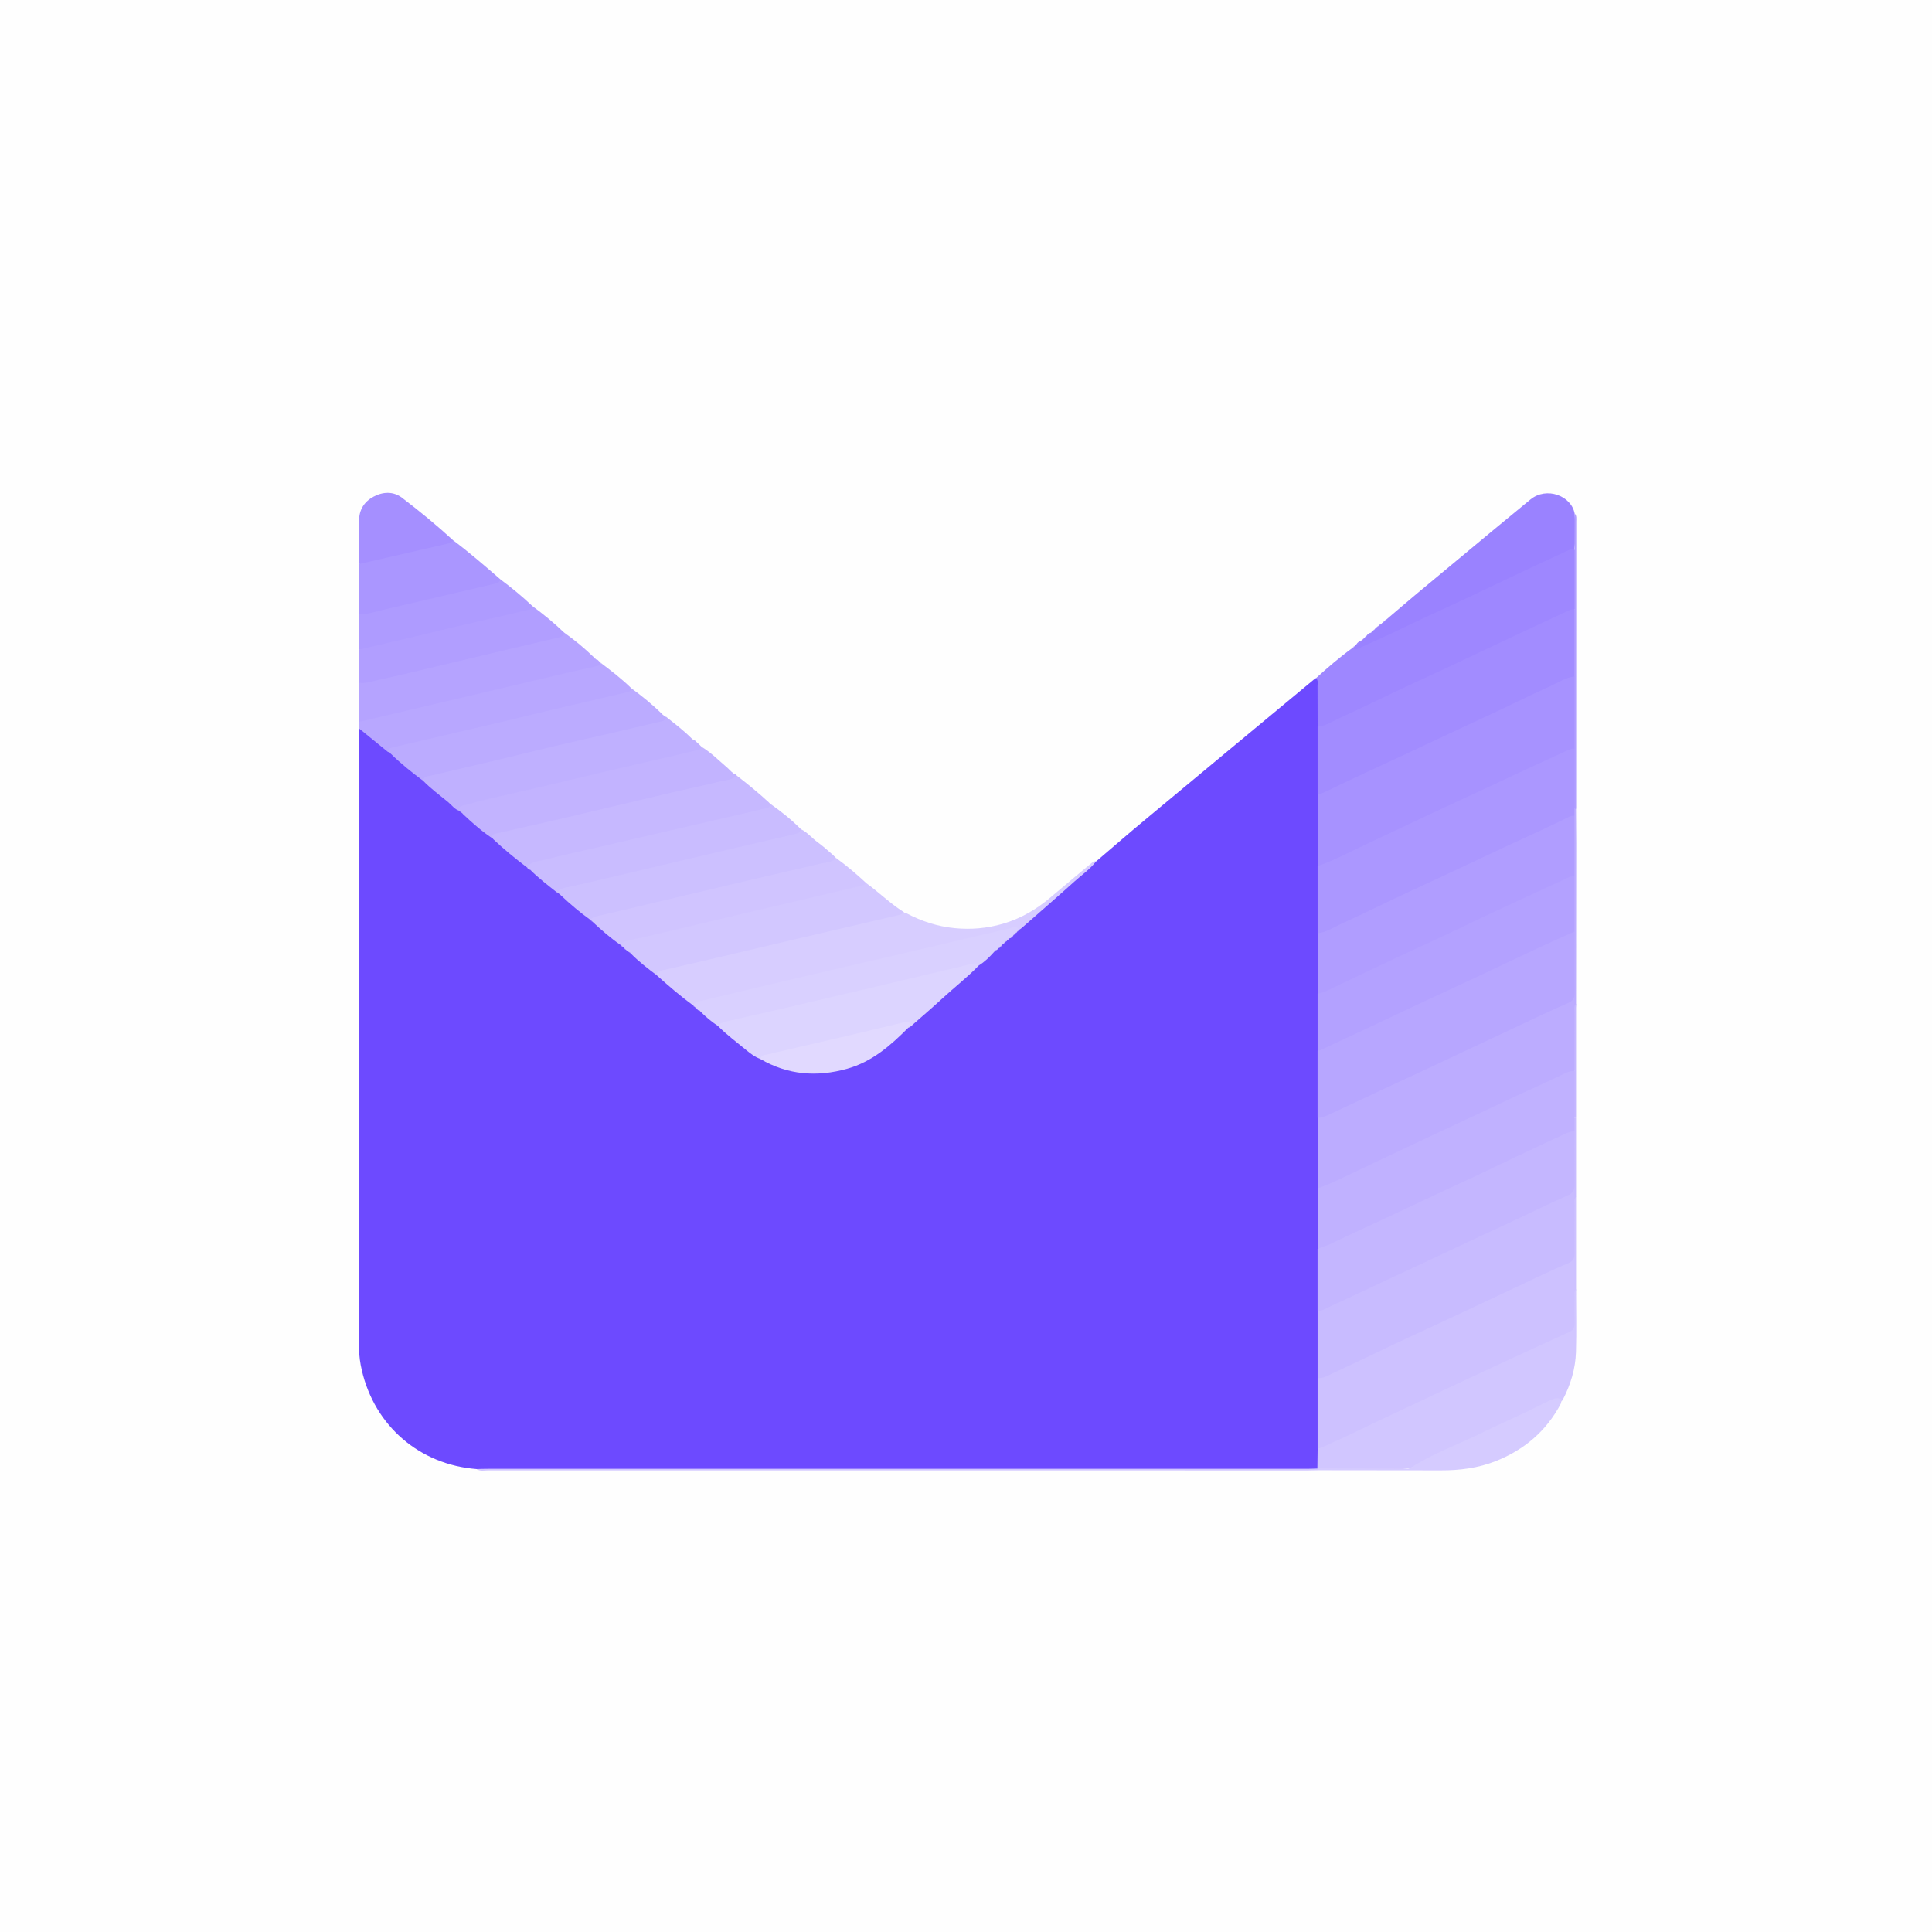
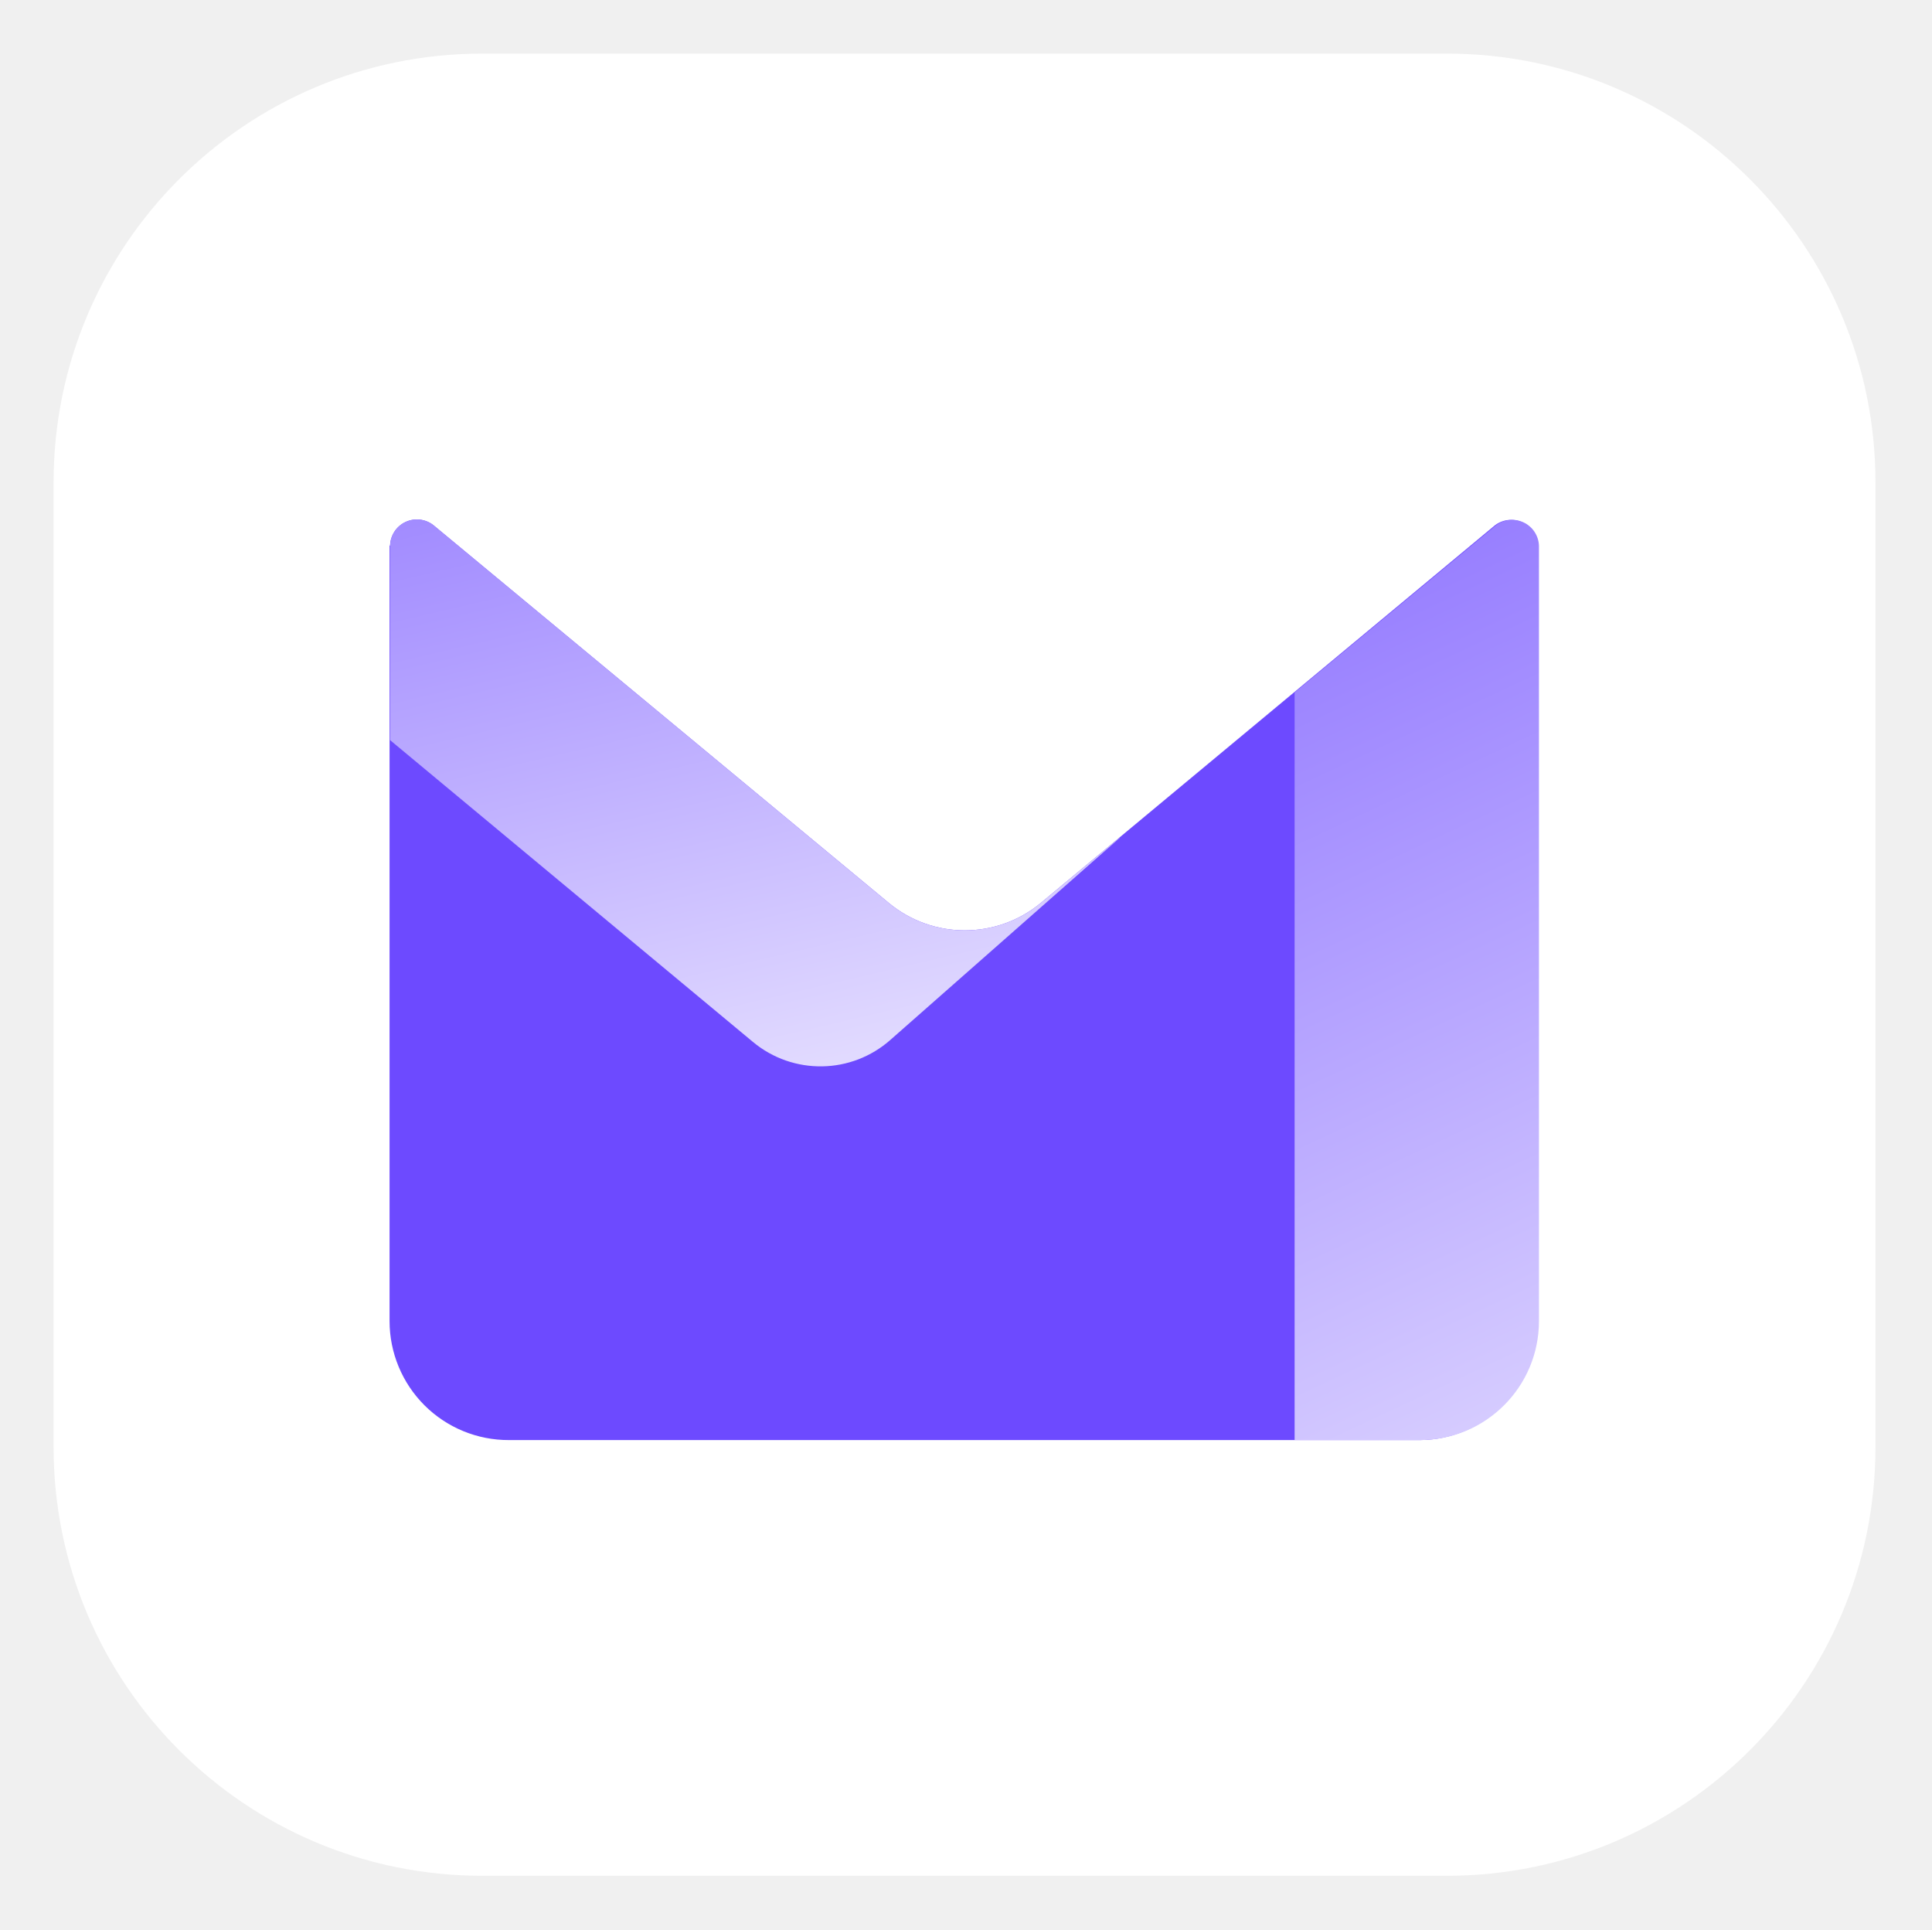
- <svg xmlns="http://www.w3.org/2000/svg" id="a" viewBox="0 0 552.24 552.24">
-   <path d="M0,0H552.24V552.24H0V0Z" style="fill:#fefefe;" />
-   <path d="M313.37,246.18c4.62-3.94,9.2-7.93,13.87-11.81,16.09-13.4,32.21-26.76,48.33-40.14,.18-.15,.39-.26,.59-.4,1.54,.4,1.18,1.73,1.2,2.73,.07,3.73,.11,7.46-.01,11.19,.1,6.39,.1,12.78,0,19.17,.11,6.87,.08,13.74,.01,20.62,.06,6.4,.1,12.79-.01,19.19,.09,5.76,.11,11.52,0,17.28,.11,5.44,.1,10.89,0,16.33,.11,6.39,.11,12.79,0,19.18,.09,6.71,.11,13.42,0,20.14,.11,5.76,.11,11.52,0,17.29,.11,5.92,.1,11.84,0,17.76,.09,6.39,.1,12.78,0,19.17,.08,6.64,.12,13.28-.02,19.92-.07,1.96,.36,3.96-.43,5.87-.21,.26-.48,.39-.81,.39-79.23,.01-158.46,0-237.69,0-.71,0-1.44,.11-2.14-.14-16.29-1.24-29.17-12.31-32.84-28.25-.47-2.02-.78-4.08-.78-6.17,0-1.36-.03-2.72-.03-4.08,0-56.67,0-113.35,0-170.02,0-1.04,.07-2.07,.11-3.11,1.69-.03,2.58,1.34,3.66,2.25,1.5,1.27,3.02,2.51,4.53,3.76,.19,.11,.37,.24,.55,.38,.27,.2,.52,.42,.76,.65,2.93,2.57,5.95,5.02,8.96,7.49,3.27,2.83,6.65,5.54,9.95,8.32,.19,.12,.36,.25,.53,.38,.18,.13,.34,.27,.5,.42,.08,.07,.16,.15,.24,.22,.17,.14,.32,.29,.48,.45,2.54,2.07,4.99,4.25,7.59,6.25,.18,.13,.35,.27,.51,.42,.17,.14,.32,.3,.48,.46,2.95,2.59,6.09,4.96,9,7.59,.16,.14,.32,.28,.48,.42,.34,.26,.7,.48,1.05,.73,2.46,2.03,4.93,4.07,7.37,6.12,.19,.12,.37,.24,.54,.38,.27,.2,.52,.42,.76,.65,2.65,2.31,5.35,4.56,8.11,6.74,.18,.13,.35,.27,.51,.42,.17,.14,.33,.3,.48,.46,2.43,2.07,4.89,4.1,7.35,6.13,.16,.12,.32,.25,.46,.39,.14,.13,.27,.27,.4,.41,.06,.06,.12,.14,.19,.2,.13,.12,.25,.26,.37,.39,.06,.06,.12,.13,.18,.19,.13,.11,.25,.23,.38,.35,.07,.05,.14,.1,.21,.15,.16,.08,.31,.18,.47,.26,.17,.09,.33,.19,.48,.3,.24,.18,.47,.37,.69,.58,2.27,1.99,4.67,3.82,6.92,5.83,3.36,2.68,6.59,5.51,9.94,8.2,.16,.13,.3,.28,.44,.42,.14,.14,.27,.28,.4,.43,.07,.07,.13,.14,.2,.21,.14,.13,.28,.26,.42,.39,.08,.05,.15,.11,.23,.17,.34,.21,.69,.39,1.02,.63,1.7,1.34,3.29,2.81,5.04,4.08,4.01,3.27,7.64,7.02,12.29,9.46,12.33,6.41,26.24,4.64,36.46-4.59,1.6-1.44,3.28-2.8,4.84-4.28,3.5-2.64,6.58-5.76,9.89-8.62,3.49-3.01,6.99-6.04,10.33-9.22,1.53-1.01,2.81-2.31,4.1-3.59,.21-.21,.44-.39,.67-.57,.14-.11,.3-.2,.46-.28,.14-.08,.3-.16,.44-.25,.07-.05,.14-.09,.2-.14,.12-.1,.25-.21,.37-.31,0,0,.18-.16,.17-.16,.11-.11,.22-.22,.34-.33,0,0,.17-.16,.17-.16,.1-.12,.22-.22,.33-.33,0,0,.17-.16,.17-.17,.11-.12,.22-.23,.33-.34,0,0,.17-.17,.17-.17,.11-.12,.23-.23,.34-.35,.06-.06,.12-.12,.18-.18,.12-.12,.25-.23,.38-.33,.13-.11,.27-.2,.42-.29,.21-.14,.42-.28,.62-.44,.13-.12,.26-.23,.39-.34,.12-.13,.26-.24,.38-.36,.06-.07,.13-.13,.19-.19,.12-.14,.25-.27,.38-.41,.06-.07,.13-.14,.2-.22,.13-.16,.27-.3,.4-.45,.07-.08,.15-.15,.22-.23,6.97-6.23,14.18-12.18,21.14-18.41,.24-.21,.52-.36,.8-.5Z" style="fill:#6d4aff;" />
-   <path d="M376.63,339.69c0-6.72,0-13.43,0-20.15,2.37-1.48,4.98-2.51,7.49-3.69,20.16-9.43,40.27-18.97,60.52-28.21,3.93-1.79,5.16-3.8,4.84-7.84-.37-4.68,0-9.41-.16-14.12-.03-5.08-.09-10.15,.02-15.22-.08-5.6-.09-11.21,0-16.81,.05-.74,.02-1.49,.41-2.16,.18-.29,.42-.37,.74-.24,.02,3.26,.06,6.53,.06,9.79,0,15.29-.03,30.59-.05,45.88-.49,4.65-.1,9.32-.21,13.98-.04,1.5-.01,3.01,0,4.51,.05,.93-.67,1.15-1.33,1.45-14.83,6.72-29.5,13.76-44.26,20.64-8.46,3.94-16.88,7.99-25.4,11.79-.83,.37-1.66,1.1-2.67,.4Z" style="fill:#bcacff;" />
-   <path d="M376.62,414.06c0-6.72,0-13.43,0-20.15,7.8-4.01,15.83-7.55,23.76-11.29,8.58-4.05,17.18-8.07,25.8-12.05,7.03-3.24,13.97-6.66,21.05-9.78,1.52-.67,2.22-1.57,2.2-3.25-.06-4.31-.06-8.62,0-12.93,.01-.92-.4-2.16,1.07-2.51,0,8.8,0,17.59,0,26.39-.51,3.25-.2,6.52-.19,9.77,0,1.7-.63,2.57-2.14,3.27-11.73,5.49-23.45,10.98-35.18,16.46-11.22,5.24-22.4,10.59-33.69,15.69-.83,.37-1.67,1.08-2.68,.38Z" style="fill:#cdc1ff;" />
-   <path d="M450.51,342.1c-.71,.64-.45,1.49-.45,2.25-.02,4.63-.04,9.26,0,13.89,.02,1.43-.33,2.21-1.84,2.84-4.84,2.04-9.57,4.36-14.33,6.59-8.15,3.82-16.28,7.7-24.45,11.48-4.63,2.14-9.27,4.24-13.86,6.47-5.52,2.68-11.1,5.23-16.64,7.87-.76,.36-1.52,.45-2.32,.42,0-6.4,0-12.79,0-19.19,4.09-2.7,8.71-4.35,13.1-6.43,8.52-4.04,17.08-7.98,25.61-11.98,10.49-4.91,20.97-9.85,31.49-14.7,1.96-.9,2.7-2.08,2.63-4.23-.15-4.71-.03-9.43-.06-14.15,.02-1.19-.18-2.4,.41-3.53,.19-.25,.42-.31,.7-.16,0,7.52,0,15.04,0,22.56Z" style="fill:#c8bbff;" />
-   <path d="M376.63,207.75c0-3.89,0-7.78-.03-11.67,0-.76,.26-1.61-.44-2.24,3.36-3.05,6.8-6.01,10.49-8.68,2.24-.39,4.15-1.6,6.14-2.54,13.83-6.56,27.75-12.93,41.58-19.49,4.32-2.05,8.64-4.1,13.02-6.02,.95-.41,2.18-1.47,2.9,.4,0,5.33,0,10.66,0,15.98,.05,.93-.68,1.17-1.33,1.47-9.89,4.68-19.81,9.28-29.72,13.93-8.24,3.86-16.51,7.69-24.73,11.58-5.05,2.39-10.12,4.76-15.2,7.09-.85,.39-1.72,.97-2.67,.19Z" style="fill:#9e87ff;" />
-   <path d="M376.62,414.06c1.66-.33,3.11-1.23,4.63-1.89,3.66-1.58,7.22-3.41,10.82-5.11,8.37-3.95,16.74-7.89,25.12-11.83,4.55-2.14,9.1-4.26,13.67-6.36,5.86-2.71,11.73-5.42,17.61-8.09,1.07-.48,1.62-1.12,1.59-2.36-.07-2.56-.04-5.12,0-7.67,0-.77-.26-1.62,.45-2.26,0,5.99,.14,11.98-.04,17.97-.15,4.83-1.55,9.4-3.79,13.69-4.64,.6-8.43,3.32-12.55,5.17-9.16,4.12-18.33,8.27-27.26,12.87-3.11,1.6-6.1,1.91-9.37,1.89-6.22-.05-12.45,0-18.67-.03-.75,0-1.59,.33-2.27-.31l.07-5.66Z" style="fill:#d1c6ff;" />
-   <path d="M198.14,287.4c-3.68-2.7-7.13-5.68-10.52-8.72-.42-1.87,1.17-1.8,2.16-2.09,4.15-1.18,8.38-2.06,12.58-3.04,17.51-4.07,35.01-8.13,52.49-12.33,1.09-.26,2.21-.32,3.27-.69l.49,.43c.13,.18,.28,.2,.46,.07,4.33,2.31,8.93,3.79,13.81,4.27,4.67,.46,9.26,.06,13.8-1.26,5.16-1.5,9.62-4.14,13.67-7.59,3.87-3.3,7.81-6.53,11.71-9.8,.38-.32,.77-.56,1.29-.49-1.76,2.3-4.15,3.93-6.27,5.84-4.97,4.48-10.03,8.86-15.05,13.27-.24,.21-.52,.36-.78,.54-3.25-.02-6.28,1.12-9.37,1.85-22,5.2-44.04,10.28-66.04,15.5-5.91,1.4-11.84,2.68-17.71,4.23Z" style="fill:#d7cdff;" />
-   <path d="M258.12,260.55c-.07,.53-.34,.8-.9,.93-7.8,1.8-15.6,3.63-23.4,5.46-9.8,2.3-19.6,4.63-29.4,6.93-4.94,1.16-9.89,2.29-14.83,3.43-.85,.2-1.78,.25-1.97,1.38-2.53-1.89-5.02-3.83-7.25-6.07-.13-.26-.32-.45-.61-.52-.14,0-.26-.06-.36-.17-.16-.09-.29-.21-.39-.37l-.06-.05c-.17-.12-.33-.26-.48-.42h-.01c-.16-.17-.32-.34-.51-.47h.01c-.14-.18-.3-.35-.51-.47v.02c.07-1.79,1.6-1.81,2.74-2.09,6.5-1.63,13.03-3.13,19.56-4.65,15.08-3.51,30.16-7,45.2-10.62,.85-.2,1.68-.53,2.58-.42,3.62,2.59,6.79,5.77,10.56,8.17Z" style="fill:#d2c7ff;" />
-   <path d="M150.68,247.98c-3.34-2.54-6.59-5.17-9.63-8.05-.16-.18-.3-.37-.51-.49v.02c-.42-1.92,1.22-1.79,2.21-2.03,7.99-1.94,15.99-3.83,23.99-5.69,13.6-3.16,27.19-6.39,40.8-9.52,1.01-.23,2.01-.54,3.06-.52,3.15,2.43,6.22,4.94,9.14,7.63,.16,.16,.3,.35,.49,.48h0c.46,1.76-1.05,1.73-1.98,1.95-7.7,1.83-15.39,3.66-23.1,5.45-13.62,3.17-27.23,6.39-40.85,9.54-1.26,.29-2.34,1.03-3.62,1.22Z" style="fill:#c6b8ff;" />
-   <path d="M111.19,214.99c-.13,0-.24-.03-.35-.11-.4-1.86,1.18-1.81,2.18-2.09,5.01-1.39,10.09-2.49,15.15-3.66,16.2-3.74,32.37-7.59,48.57-11.35,1.25-.29,2.43-.8,3.67-1.09,3.03,2.21,5.93,4.59,8.64,7.19,.15,.18,.29,.37,.5,.49h-.01c.14,.2,.33,.36,.56,.47,.13,0,.26,.04,.37,.1,.4,1.86-1.18,1.81-2.18,2.09-4.31,1.2-8.69,2.14-13.05,3.14-16.82,3.89-33.63,7.85-50.44,11.81-1.33,.31-2.59,.83-3.9,1.16-3.19-2.36-6.28-4.85-9.13-7.63-.13-.25-.31-.44-.58-.52Z" style="fill:#bbabff;" />
-   <path d="M120.89,223.14c.28-1.36,1.51-1.24,2.44-1.47,6.26-1.5,12.53-2.94,18.78-4.43,8.42-2,16.81-4.13,25.26-6.01,7.05-1.57,14.08-3.25,21.11-4.91,.86-.2,1.78-.27,1.98-1.39,2.46,1.98,4.99,3.88,7.22,6.13,.15,.2,.32,.38,.54,.5,.15,0,.29,.04,.43,.1,.16,.11,.3,.25,.41,.41l.05,.04c.17,.13,.33,.28,.47,.43h.01c.16,.16,.32,.33,.49,.47h0c.15,.17,.31,.34,.5,.47h0c-.1,1.83-1.69,1.69-2.81,1.97-8.98,2.22-18.02,4.21-27.02,6.37-11.95,2.86-23.94,5.56-35.88,8.43-1.25,.3-2.45,.7-3.45,1.55-1.45-.4-2.27-1.66-3.35-2.55-2.43-1.99-4.97-3.86-7.17-6.12Z" style="fill:#bfb0ff;" />
-   <path d="M450.05,156.89c-.56-.01-1.09,.08-1.62,.33-4.54,2.12-9.1,4.21-13.63,6.35-6.48,3.05-12.92,6.2-19.42,9.19-4.99,2.29-9.97,4.58-14.91,6.99-3.93,1.91-7.94,3.66-11.92,5.49-.66,.3-1.3,.72-1.91-.09l.03,.02c.24-.09,.36-.3,.51-.48h-.01c.19-.12,.34-.29,.5-.45h.01c.44-.38,1.03-.56,1.39-1.03l-.02,.03c.22-.11,.39-.28,.51-.49l-.02,.02c.21-.12,.37-.29,.51-.48h0c.18-.13,.33-.29,.5-.45h.01c.44-.39,1.02-.56,1.39-1.04l-.02,.03c.22-.11,.39-.28,.51-.49l-.02,.02c.21-.11,.37-.29,.51-.47h0c.18-.13,.33-.3,.49-.45l.02-.02c.14-.16,.3-.3,.47-.41l.06-.04c.2-.32,.68-.21,.86-.57l-.02,.03c.22-.11,.39-.28,.51-.49l-.02,.02c.21-.12,.37-.29,.51-.47h0c.17-.14,.33-.29,.5-.44,2.97-2.52,5.92-5.07,8.91-7.56,7.28-6.07,14.57-12.13,21.87-18.18,3.43-2.85,6.88-5.68,10.33-8.51,4.66-3.84,11.73-1.06,12.66,3.95,.3,3.38,.37,6.76-.04,10.13Z" style="fill:#9a82ff;" />
-   <path d="M131.41,231.81c-.37-.87-.07-1.32,.85-1.54,2.32-.57,4.6-1.25,6.92-1.8,4.56-1.08,9.14-2.07,13.71-3.14,10.44-2.46,20.86-4.99,31.32-7.39,4.88-1.12,9.76-2.23,14.62-3.41,.73-.18,1.41-.28,1.75-1.04,2.65,1.62,4.82,3.82,7.16,5.82,.17,.14,.33,.29,.48,.44h0c.16,.17,.31,.33,.49,.47h0c.15,.17,.3,.34,.5,.47h-.01c.14,.19,.33,.35,.55,.47,.14,0,.28,.03,.41,.09,.16,.13,.3,.27,.43,.43v.03c-1.43,1.33-3.37,1.28-5.1,1.72-4.53,1.16-9.12,2.08-13.67,3.15-10.49,2.47-20.96,5-31.46,7.46-5.94,1.39-11.91,2.66-17.85,4.06-.76,.18-1.85,.17-1.98,1.38-2.94-1.96-5.56-4.32-8.13-6.72-.15-.18-.29-.38-.51-.49l.02,.02c-.13-.2-.28-.39-.51-.49v.04Z" style="fill:#c2b3ff;" />
-   <path d="M168.82,262.98c-3.05-2.16-5.87-4.59-8.6-7.15-.12-.27-.31-.46-.61-.54-.12,0-.22-.03-.29-.12,.04-1.9,1.63-1.98,2.87-2.27,6.46-1.52,12.91-3.05,19.37-4.57,14.94-3.51,29.89-6.96,44.82-10.5,.86-.2,1.63-.65,2.49-.85,1.91,.9,3.21,2.59,4.89,3.8,1.48,1.06,2.82,2.32,4.22,3.5,.16,.12,.3,.27,.43,.43l.04,.03c.17,.14,.32,.28,.46,.44v.02c-.03,1.7-1.46,1.71-2.54,1.96-9.32,2.17-18.63,4.39-27.95,6.56-12.66,2.95-25.32,5.89-37.96,8.94-.54,.13-1.1,.21-1.64,.32Z" style="fill:#ccc0ff;" />
-   <path d="M161.24,180.8c3.06,2.18,5.94,4.57,8.63,7.19,.12,.25,.31,.43,.57,.52,.13,0,.26,.04,.38,.1,.16,.13,.31,.27,.44,.42l.02,.02c.16,.15,.33,.3,.49,.45h0c0,1.61-1.35,1.61-2.35,1.85-10.27,2.43-20.54,4.83-30.81,7.22-11.05,2.57-22.08,5.24-33.15,7.73-.91,.2-1.84,.66-2.76,0v-11.03c3.53-1.59,7.36-2.03,11.07-2.91,14.6-3.5,29.24-6.87,43.86-10.31,1.25-.3,2.41-.82,3.62-1.25Z" style="fill:#b5a3ff;" />
-   <path d="M102.7,206.31c9.41-2.21,18.82-4.41,28.22-6.63,9.41-2.22,18.81-4.47,28.22-6.68,3.62-.85,7.25-1.68,10.89-2.46,.73-.16,1.41-.26,1.75-1.02,2.99,2.26,5.96,4.54,8.64,7.17-.05,1.13-1.06,1.15-1.75,1.31-7.1,1.69-14.23,3.31-21.34,4.98-4.41,1.04-8.79,2.16-13.2,3.2-10.43,2.46-20.87,4.89-31.31,7.32-.86,.2-1.78,.27-1.98,1.39-2.71-2.2-5.41-4.4-8.12-6.6,0-.66-.01-1.31-.02-1.97Z" style="fill:#b8a7ff;" />
-   <path d="M228.88,236.98c-.09,1.01-.87,1.25-1.66,1.44-7.26,1.69-14.53,3.35-21.79,5.06-10.43,2.45-20.85,4.93-31.27,7.38-4.25,1-8.5,1.99-12.76,2.91-.95,.2-1.61,.61-2.07,1.42-2.65-2.09-5.34-4.13-7.73-6.53-.15-.39-.65-.31-.85-.62l-.05-.05c.99-1.84,2.96-1.74,4.58-2.15,4.99-1.27,10.03-2.37,15.05-3.53,11.04-2.56,22.08-5.12,33.12-7.68,4.94-1.14,9.89-2.25,14.82-3.46,.75-.18,1.86-.13,1.99-1.36,3.06,2.17,5.99,4.5,8.64,7.17Z" style="fill:#c9bcff;" />
-   <path d="M168.82,262.98c.36-.72,.99-.89,1.73-1.06,5.25-1.21,10.48-2.49,15.72-3.73,8.71-2.07,17.42-4.13,26.14-6.18,7.4-1.74,14.82-3.43,22.22-5.18,1-.24,2.05-.22,3.02-.65,.53-.23,1.02-.43,1.26-.99,3.03,2.21,5.9,4.63,8.65,7.19-.54,.67-1.31,.8-2.1,.99-10.82,2.53-21.64,5.08-32.45,7.64-9.19,2.18-18.38,4.38-27.57,6.55-1.78,.42-3.58,.71-5.35,1.18-.96,.25-2.11,.3-2.63,1.42-2.91-1.99-5.55-4.31-8.12-6.71-.15-.19-.28-.39-.51-.5l-.03,.03Z" style="fill:#d0c4ff;" />
-   <path d="M161.24,180.8c-.17,1.25-1.17,1.32-2.11,1.55-6.11,1.43-12.22,2.87-18.33,4.32-8.5,2.02-17,4.07-25.51,6.08-3.4,.8-6.83,1.5-10.23,2.31-.8,.19-1.58,.18-2.37,.21,0-3.2,0-6.4,0-9.6,.74-.97,1.86-1.18,2.94-1.43,13.27-3.07,26.51-6.22,39.78-9.28,2.25-.52,4.48-1.09,6.68-1.79,3.2,2.36,6.27,4.87,9.14,7.63Z" style="fill:#b19eff;" />
-   <path d="M102.7,175.6v-14.4c.48-.57,1.07-.91,1.8-1.08,8.04-1.88,16.07-3.79,24.11-5.62,.31-.07,.63-.03,.95-.04,4.65,3.48,9.03,7.29,13.41,11.09,.45,2.05-1.31,1.92-2.36,2.17-4.65,1.13-9.3,2.26-13.97,3.3-6.85,1.54-13.66,3.25-20.51,4.77-1.15,.25-2.33,.73-3.42-.19Z" style="fill:#aa96ff;" />
-   <path d="M102.7,175.6c2.58,.01,5-.87,7.47-1.44,10.22-2.35,20.41-4.78,30.62-7.16,.93-.22,1.96-.21,2.18-1.45,3.19,2.37,6.25,4.89,9.14,7.62-.05,1.13-1.06,1.14-1.74,1.3-6.47,1.54-12.97,2.99-19.45,4.5-3.94,.92-7.86,1.9-11.79,2.84-5.47,1.3-10.95,2.57-16.43,3.85,0-3.36,0-6.72,0-10.08Z" style="fill:#ae9bff;" />
-   <path d="M129.56,154.47c-.46,.62-1.13,.82-1.84,.98-8.34,1.91-16.68,3.84-25.02,5.76-.02-4.14-.07-8.29-.06-12.43,0-3.07,1.46-5.37,4.1-6.8,2.72-1.47,5.72-1.57,8.16,.29,5.06,3.85,9.97,7.89,14.66,12.2Z" style="fill:#a58fff;" />
-   <path d="M376.56,419.72c8.46,.03,16.92,.06,25.39,.09,.47,0,.93-.01,1.37-.3,6.02-3.94,12.81-6.34,19.24-9.47,2.72-1.32,5.44-2.65,8.21-3.89,4.15-1.85,8.22-3.88,12.29-5.89,1.23-.61,2.39-.85,3.63-.12-.14,.17-.28,.33-.42,.5-.14,.08-.2,.18-.17,.29,.03,.12,.07,.17,.11,.17-4.13,7.9-10.47,13.3-18.71,16.56-5.03,1.99-10.29,2.64-15.65,2.63-11.73-.02-23.47-.03-35.2-.04-.15-.1-.21-.2-.18-.32,.03-.12,.07-.18,.12-.18l-.02-.02Z" style="fill:#d5cbff;" />
-   <path d="M376.57,419.74l.06,.51c-.88,.02-1.76,.05-2.64,.05-78.16,0-156.32,0-234.48-.01-1.09,0-2.24,.34-3.26-.38,1.12-.03,2.23-.07,3.35-.07,78.03,0,156.06,0,234.09,0,.96,0,1.92-.05,2.87-.08Z" style="fill:#d1c6ff;" />
-   <path d="M450.05,156.89c.01-3.38,.02-6.76,.04-10.13,.63,.66,.47,1.5,.47,2.28,0,27.25-.02,54.49-.03,81.74,0,.16-.02,.32-.03,.48-.15,0-.29,0-.44,0-.77-.75-.75-1.73-.75-2.68,0-4.86-.09-9.72,.04-14.57-.1-6.88-.11-13.76,0-20.64-.13-5.5-.04-11-.05-16.51,0-.96,.05-1.92,.76-2.7,0-5.76,0-11.51,0-17.27Z" style="fill:#b09dff;" />
-   <path d="M450.5,319.54c-.15,0-.3,0-.46,0-.51-.46-.67-1.08-.7-1.72-.12-3.33-.12-6.66,0-9.99,.02-.65,.25-1.24,.7-1.73,0-5.57-.01-11.13,.02-16.7,0-.84-.31-1.77,.44-2.49,0,10.87,0,21.74,0,32.62Z" style="fill:#c4b6ff;" />
-   <path d="M391.95,180.82c-.2,.71-.69,1.01-1.39,1.03,.29-.57,.76-.92,1.39-1.03Z" style="fill:#9e87ff;" />
-   <path d="M389.08,183.21c-.2,.71-.69,1.01-1.39,1.03,.3-.57,.75-.93,1.39-1.03Z" style="fill:#9e87ff;" />
-   <path d="M394.84,178.42c-.14,.42-.48,.53-.86,.57,.17-.37,.47-.54,.86-.57Z" style="fill:#9e87ff;" />
-   <path d="M208.23,219.74c-.16-.15-.32-.29-.48-.44,.16,.15,.32,.29,.48,.44Z" style="fill:#c6b8ff;" />
-   <path d="M208.72,220.22l-.49-.47,.49,.47Z" style="fill:#c6b8ff;" />
-   <path d="M209.21,220.69c-.17-.16-.33-.32-.5-.48,.17,.16,.33,.32,.5,.48Z" style="fill:#c6b8ff;" />
-   <path d="M209.75,221.16c-.27-.06-.45-.22-.55-.48,.18,.16,.36,.32,.55,.48Z" style="fill:#c6b8ff;" />
-   <path d="M210.59,221.67c-.14-.14-.29-.29-.43-.43,.14,.14,.29,.29,.43,.43Z" style="fill:#c6b8ff;" />
-   <path d="M395.33,177.96c-.08,.26-.25,.42-.51,.49,.06-.27,.24-.43,.51-.49Z" style="fill:#9e87ff;" />
-   <path d="M396.31,177.07c-.17,.15-.33,.3-.5,.45,.08-.25,.24-.4,.5-.45Z" style="fill:#9e87ff;" />
-   <path d="M395.82,177.51c-.17,.16-.34,.32-.51,.47,.08-.26,.26-.41,.51-.47Z" style="fill:#9e87ff;" />
-   <path d="M393.92,179.03c-.16,.14-.32,.27-.47,.41,.07-.24,.22-.38,.47-.41Z" style="fill:#9e87ff;" />
-   <path d="M393.43,179.46c-.16,.15-.33,.3-.49,.45,.07-.25,.24-.4,.49-.45Z" style="fill:#9e87ff;" />
-   <path d="M238.42,244.7c-.14-.14-.28-.28-.43-.43,.14,.14,.28,.28,.43,.43Z" style="fill:#d0c4ff;" />
-   <path d="M238.91,245.18c-.15-.15-.31-.3-.46-.45,.15,.15,.31,.3,.46,.45Z" style="fill:#d0c4ff;" />
-   <path d="M392.94,179.91c-.17,.16-.34,.31-.51,.47,.08-.26,.26-.41,.51-.47Z" style="fill:#9e87ff;" />
-   <path d="M392.45,180.36c-.08,.26-.25,.42-.51,.49,.06-.27,.24-.43,.51-.49Z" style="fill:#9e87ff;" />
-   <path d="M220.24,229.81c-.16-.16-.33-.32-.49-.48,.16,.16,.33,.32,.49,.48Z" style="fill:#c9bcff;" />
-   <path d="M390.55,181.85c-.17,.15-.33,.31-.5,.46,.07-.25,.24-.41,.5-.46Z" style="fill:#9e87ff;" />
-   <path d="M390.06,182.3c-.17,.16-.34,.32-.51,.48,.08-.26,.26-.41,.51-.48Z" style="fill:#9e87ff;" />
-   <path d="M259.07,261.04c-.19,.27-.34,.2-.46-.07,.15,.01,.31,.03,.46,.07Z" style="fill:#d2c7ff;" />
-   <path d="M389.57,182.76c-.08,.26-.25,.42-.51,.49,.06-.28,.24-.43,.51-.49Z" style="fill:#9e87ff;" />
-   <path d="M387.67,184.25c-.17,.15-.33,.31-.5,.46,.17-.15,.33-.31,.5-.46Z" style="fill:#9e87ff;" />
-   <path d="M387.18,184.7c-.17,.16-.34,.32-.51,.48,.08-.26,.25-.41,.51-.48Z" style="fill:#9e87ff;" />
-   <path d="M170.44,188.52c-.3-.05-.49-.23-.57-.52,.19,.17,.38,.35,.57,.52Z" style="fill:#b8a7ff;" />
-   <path d="M171.26,189.04c-.15-.14-.3-.28-.44-.42,.15,.14,.3,.28,.44,.42Z" style="fill:#b8a7ff;" />
-   <path d="M199.58,212.55c-.16-.14-.31-.29-.47-.43,.16,.15,.31,.29,.47,.43Z" style="fill:#c2b3ff;" />
-   <path d="M171.77,189.51c-.16-.15-.33-.3-.49-.46,.16,.15,.33,.3,.49,.46Z" style="fill:#b8a7ff;" />
-   <path d="M189.55,204.37c-.17-.16-.33-.33-.5-.49,.17,.16,.33,.33,.5,.49Z" style="fill:#bfb0ff;" />
-   <path d="M190.09,204.84c-.28-.05-.46-.21-.56-.48,.19,.16,.37,.32,.56,.48Z" style="fill:#bfb0ff;" />
-   <path d="M198.23,211.56c-.27-.07-.45-.23-.54-.5,.18,.17,.36,.33,.54,.5Z" style="fill:#c2b3ff;" />
-   <path d="M199.06,212.07c-.14-.14-.27-.27-.41-.41,.14,.14,.27,.27,.41,.41Z" style="fill:#c2b3ff;" />
-   <path d="M200.08,213.02c-.16-.15-.33-.31-.49-.46,.16,.15,.33,.31,.49,.46Z" style="fill:#c2b3ff;" />
-   <path d="M200.58,213.49c-.17-.16-.33-.32-.5-.48,.17,.16,.33,.32,.5,.48Z" style="fill:#c2b3ff;" />
-   <path d="M446.19,401.1c-.34-.21-.27-.35,.07-.46-.02,.15-.04,.31-.07,.46Z" style="fill:#d1c6ff;" />
-   <path d="M450.04,193.35v20.63c-2.84,1.81-6,2.97-9.02,4.39-12.28,5.79-24.58,11.53-36.87,17.29-7.81,3.66-15.63,7.29-23.43,10.97-1.26,.59-2.55,1.41-4.09,.93,0-6.88,0-13.76,0-20.63,4.76-2.95,9.98-4.99,15.02-7.37,8.59-4.04,17.19-8.06,25.8-12.05,9.99-4.63,19.91-9.39,29.92-13.97,.85-.39,1.72-.97,2.67-.2Z" style="fill:#a792ff;" />
-   <path d="M450.04,266.28c0,5.83-.05,11.67,.03,17.5,.02,1.59-.46,2.34-1.99,2.99-4.69,1.99-9.28,4.23-13.9,6.39-8.23,3.86-16.45,7.74-24.68,11.6-4.55,2.13-9.11,4.24-13.66,6.36-5.34,2.5-10.68,5.02-16.03,7.51-1.01,.47-2.04,.91-3.2,.89,0-6.4,0-12.79,0-19.19,.69-.82,1.63-1.27,2.57-1.71,14.09-6.63,28.21-13.19,42.3-19.79,8.31-3.9,16.62-7.81,24.95-11.67,1.13-.52,2.2-1.39,3.59-.89Z" style="fill:#b7a6ff;" />
-   <path d="M376.63,247.57c4.97-1.76,9.61-4.25,14.37-6.48,8.45-3.94,16.86-7.98,25.32-11.9,4.34-2.01,8.69-3.98,13.01-6.04,6.26-2.98,12.58-5.82,18.87-8.74,.59-.28,1.18-.47,1.84-.44,0,5.76,0,11.52,0,17.28v1.92c-4.75,2.97-9.97,5.02-15.02,7.38-8.6,4.01-17.19,8.07-25.8,12.06-9.99,4.62-19.92,9.38-29.93,13.96-.85,.39-1.72,.97-2.67,.19,0-6.4,0-12.79,0-19.19Z" style="fill:#ab97ff;" />
-   <path d="M450.04,193.35c-2.45,.27-4.46,1.67-6.61,2.64-6.61,2.99-13.1,6.26-19.69,9.29-7.54,3.46-15.02,7.05-22.54,10.54-7.52,3.49-15.06,6.96-22.52,10.58-.65,.32-1.3,.61-2.06,.53,0-6.4,0-12.79,0-19.19,2.44-.27,4.46-1.67,6.61-2.64,6.61-2.99,13.1-6.27,19.69-9.29,7.54-3.46,15.04-6.99,22.53-10.56,7.49-3.57,15.02-7.04,22.52-10.56,.66-.31,1.3-.61,2.05-.54,0,6.4,0,12.79,0,19.19Z" style="fill:#a28cff;" />
-   <path d="M450.04,323.38c0,5.03-.04,10.05,.02,15.08,.02,1.57-.26,2.49-1.95,3.23-6.12,2.69-12.09,5.73-18.17,8.51-7.53,3.45-14.99,7.03-22.5,10.52-7.51,3.49-15.01,7-22.5,10.53-2.16,1.02-4.36,1.96-6.49,3.04-.59,.3-1.18,.47-1.84,.43,0-5.92,0-11.83,0-17.75,2.99-2.17,6.46-3.44,9.76-4.99,9.18-4.29,18.35-8.61,27.54-12.89,10.63-4.96,21.26-9.94,31.89-14.9,1.27-.59,2.59-1.78,4.23-.8Z" style="fill:#c4b6ff;" />
-   <path d="M450.04,323.38c-1.59-.02-2.89,.88-4.26,1.46-2.49,1.05-4.9,2.3-7.37,3.43-6.67,3.05-13.23,6.36-19.89,9.41-7.61,3.49-15.16,7.1-22.74,10.64-4.98,2.33-10,4.58-14.94,7-1.35,.66-2.81,1.1-4.21,1.64,0-5.76,0-11.52,0-17.27,1.62-.65,3.28-1.22,4.86-1.96,6.57-3.08,13.1-6.24,19.67-9.33,7.71-3.64,15.45-7.24,23.17-10.86,4.91-2.3,9.79-4.66,14.74-6.87,2.62-1.17,5.2-2.42,7.79-3.66,1-.48,2.04-.91,3.19-.9,0,4.48,0,8.96,0,13.43v3.84Z" style="fill:#c0b1ff;" />
-   <path d="M376.63,266.76c2.45-.26,4.46-1.66,6.61-2.64,6.61-2.99,13.11-6.25,19.69-9.3,7.52-3.49,15.05-6.96,22.54-10.53,7.49-3.57,15.1-6.87,22.52-10.58,.65-.32,1.3-.61,2.05-.54,0,5.76,0,11.51,0,17.27-3.54,2.18-7.41,3.69-11.16,5.43-8.67,4.05-17.33,8.11-25.99,12.16-11.05,5.17-22.12,10.29-33.13,15.54-.96,.46-1.97,1.19-3.13,.45v-17.27Z" style="fill:#b09dff;" />
-   <path d="M376.63,284.04c1.02-.19,2-.54,2.93-.98,6.55-3.12,13.08-6.28,19.66-9.34,7.74-3.59,15.5-7.13,23.17-10.86,4.52-2.19,9.1-4.26,13.65-6.37,4.12-1.91,8.25-3.8,12.37-5.71,.53-.24,1.06-.34,1.62-.33,0,5.28,0,10.56,0,15.83-3.33,1.51-6.69,2.98-10,4.53-8.44,3.95-16.84,7.98-25.29,11.89-4.77,2.2-9.54,4.41-14.28,6.67-7.62,3.63-15.28,7.18-22.92,10.75-.28,.13-.61,.16-.92,.23,0-5.44,0-10.88,0-16.31Z" style="fill:#b3a1ff;" />
-   <path d="M279.78,275.97c-3.26,3.38-6.99,6.25-10.43,9.43-2.63,2.43-5.35,4.75-8.04,7.12-.53,.47-1,1.04-1.71,1.26-.46-1.5-1.53-.74-2.33-.55-8.81,2.13-17.65,4.13-26.48,6.22-4.49,1.06-8.99,2.05-13.44,3.24-1.52-.53-2.79-1.5-3.99-2.5-2.73-2.26-5.6-4.37-8.1-6.89,.22-1.97,1.96-1.89,3.22-2.19,5.82-1.43,11.66-2.81,17.5-4.16,16.52-3.8,33-7.75,49.51-11.56,.86-.2,1.7-.52,2.58-.5,.73,.02,1.72-.2,1.7,1.07Z" style="fill:#dcd4ff;" />
-   <path d="M279.78,275.97c-.69-.86-1.54-.56-2.4-.36-8.87,2.11-17.73,4.23-26.6,6.32-10.26,2.42-20.52,4.83-30.78,7.22-3.78,.88-7.58,1.68-11.36,2.58-1.21,.29-2.54,.42-3.37,1.57-1.89-1.27-3.64-2.7-5.22-4.34-.14-.4-.64-.32-.84-.64l-.08-.06c-.18-.1-.33-.23-.45-.4l-.04-.03c-.17-.14-.33-.29-.49-.44h0c.52-1.13,1.68-1.16,2.63-1.39,11.41-2.73,22.83-5.44,34.25-8.12,7.33-1.72,14.68-3.37,22.01-5.09,10.42-2.44,20.82-4.96,31.26-7.33,.88-.2,2.16-1.14,2.97,.36h0c-.21,.1-.35,.29-.5,.46h0c-.16,.15-.33,.3-.49,.45l-.02,.02c-.14,.16-.29,.3-.46,.43l-.05,.04c-.39,.42-1,.57-1.35,1.05l.02-.04c-.23,.11-.4,.28-.52,.5l.02-.03c-.22,.12-.38,.29-.51,.5l.02-.02c-.21,.12-.37,.29-.51,.48h.01c-.19,.12-.34,.29-.5,.45h0c-.15,.16-.31,.31-.48,.45l-.03,.03c-.13,.16-.28,.3-.45,.41l-.07,.06c-.08,.16-.21,.29-.37,.37-.08,.11-.19,.17-.33,.17-.32,.06-.52,.26-.62,.57-1.28,1.43-2.65,2.78-4.3,3.8Z" style="fill:#d9d0ff;" />
-   <path d="M217.35,302.7c.17-1.21,1.28-1.12,2.04-1.31,7.26-1.73,14.55-3.38,21.82-5.08,5.57-1.3,11.13-2.65,16.69-3.98,.71-.17,1.42-.2,2.13-.05,.32,.65-.48,.96-.44,1.51-5.02,5.06-10.35,9.7-17.42,11.69-8.64,2.43-16.96,1.81-24.83-2.78Z" style="fill:#e1d9ff;" />
-   <path d="M288.39,268.28c.18-.7,.67-1,1.35-1.05-.27,.58-.71,.94-1.35,1.05Z" style="fill:#d7cdff;" />
-   <path d="M150.73,248.02c.4,.05,.74,.18,.85,.62-.36-.1-.7-.24-.85-.62Z" style="fill:#c6b8ff;" />
-   <path d="M199.2,288.32c.4,.06,.74,.19,.84,.64-.36-.11-.68-.27-.84-.64Z" style="fill:#d7cdff;" />
-   <path d="M131.42,231.77c.17,.16,.34,.33,.51,.49-.26-.07-.44-.23-.51-.49Z" style="fill:#bfb0ff;" />
-   <path d="M131.9,232.24c.17,.16,.34,.33,.51,.49-.17-.16-.34-.33-.51-.49Z" style="fill:#bfb0ff;" />
-   <path d="M140.54,239.43c.17,.16,.34,.32,.51,.49-.17-.16-.34-.32-.51-.49Z" style="fill:#c2b3ff;" />
-   <path d="M159.61,255.3c.32,.05,.52,.22,.61,.53-.2-.18-.41-.36-.61-.53Z" style="fill:#c9bcff;" />
-   <path d="M168.84,262.95c.17,.17,.34,.33,.51,.5-.26-.08-.44-.23-.51-.5Z" style="fill:#ccc0ff;" />
-   <path d="M290.76,266.29c.17-.16,.34-.32,.5-.47-.08,.25-.25,.41-.5,.47Z" style="fill:#d7cdff;" />
-   <path d="M290.27,266.74l.49-.45c-.07,.25-.23,.4-.49,.45Z" style="fill:#d7cdff;" />
-   <path d="M289.78,267.19c.16-.14,.31-.28,.46-.43-.07,.24-.22,.39-.46,.43Z" style="fill:#d7cdff;" />
-   <path d="M287.9,268.74c.08-.26,.25-.43,.51-.5-.06,.28-.24,.44-.51,.5Z" style="fill:#d7cdff;" />
-   <path d="M287.41,269.2c.08-.26,.25-.42,.51-.5-.07,.27-.25,.43-.51,.5Z" style="fill:#d7cdff;" />
-   <path d="M286.44,270.12c.17-.16,.33-.31,.5-.47-.17,.16-.33,.31-.5,.47Z" style="fill:#d7cdff;" />
-   <path d="M177.48,270.14c.17,.16,.34,.32,.51,.48-.26-.07-.44-.22-.51-.48Z" style="fill:#d0c4ff;" />
-   <path d="M285.95,270.57l.48-.44c-.07,.24-.23,.4-.48,.44Z" style="fill:#d7cdff;" />
-   <path d="M177.98,270.62l.51,.46c-.17-.15-.34-.3-.51-.46Z" style="fill:#d0c4ff;" />
-   <path d="M285.46,271.01c.15-.14,.3-.28,.45-.41-.06,.24-.21,.38-.45,.41Z" style="fill:#d7cdff;" />
-   <path d="M178.49,271.08c.16,.14,.32,.28,.48,.42-.25-.04-.4-.19-.48-.42Z" style="fill:#d0c4ff;" />
-   <path d="M285.03,271.44c.12-.12,.25-.24,.37-.37-.12,.12-.25,.24-.37,.37Z" style="fill:#d7cdff;" />
-   <path d="M179.03,271.55c.13,.12,.26,.25,.39,.37-.13-.12-.26-.25-.39-.37Z" style="fill:#d0c4ff;" />
-   <path d="M284.08,272.18c.08-.33,.29-.51,.62-.57-.21,.19-.41,.38-.62,.57Z" style="fill:#d7cdff;" />
-   <path d="M179.77,272.09c.31,.05,.52,.22,.61,.52-.2-.17-.4-.35-.61-.52Z" style="fill:#d0c4ff;" />
-   <path d="M198.15,287.4c.16,.15,.33,.29,.49,.44-.26-.04-.41-.19-.49-.44Z" style="fill:#d7cdff;" />
-   <path d="M198.68,287.87c.15,.13,.3,.27,.45,.4-.24-.03-.39-.17-.45-.4Z" style="fill:#d7cdff;" />
-   <path d="M111.19,214.99c.3,.05,.5,.23,.58,.52-.19-.17-.39-.35-.58-.52Z" style="fill:#b8a7ff;" />
-   <path d="M286.93,269.67c.17-.16,.34-.32,.51-.48-.08,.26-.25,.42-.51,.48Z" style="fill:#d7cdff;" />
+ <svg xmlns="http://www.w3.org/2000/svg" viewBox="0 0 36.055 36" width="142" height="141.785" fill="none" class="logo with-wordmark" aria-labelledby="logo-14-title" version="1.1" id="svg53">
+   <g fill="none" id="g6">
+     <path class="logo-mark-background" d="M 1,9 A 8,8 0 0 1 9,1 h 18 a 8,8 0 0 1 8,8 v 18 a 8,8 0 0 1 -8,8 H 9 A 8,8 0 0 1 1,27 Z" fill="#ffffff" id="path2" />
+   </g>
+   <g fill="none" id="g14">
+     <path fill="#6d4aff" d="M 7.28,10.18 A 0.5,0.5 0 0 1 8.09,9.8 l 8.5,7.05 a 2.22,2.22 0 0 0 2.83,0 L 27.9,9.8 a 0.5,0.5 0 0 1 0.8,0.38 v 14.47 a 2.22,2.22 0 0 1 -2.2,2.22 H 9.5 A 2.22,2.22 0 0 1 7.27,24.65 V 10.18 Z" id="path8" />
+     <path fill="url(#logo-14-a)" fill-rule="evenodd" d="m 20.9,15.63 -4.28,3.77 a 1.97,1.97 0 0 1 -2.57,0.04 L 7.28,13.81 V 10.18 A 0.5,0.5 0 0 1 8.09,9.8 l 8.5,7.05 a 2.22,2.22 0 0 0 2.83,0 l 1.47,-1.22 z" clip-rule="evenodd" id="path10" style="fill:url(#logo-14-a)" />
+     <path fill="url(#logo-14-b)" fill-rule="evenodd" d="m 24.16,12.92 v 13.95 h 2.34 a 2.22,2.22 0 0 0 2.22,-2.22 V 10.18 A 0.5,0.5 0 0 0 27.92,9.8 Z" clip-rule="evenodd" id="path12" style="fill:url(#logo-14-b)" />
+   </g>
+   <defs id="defs50">
+     <linearGradient id="logo-14-a" x1="23.45" x2="18.57" y1="18.09" y2="-2.77" gradientUnits="userSpaceOnUse">
+       <stop stop-color="#E2DBFF" id="stop16" />
+       <stop offset="1" stop-color="#6D4AFF" id="stop18" />
+     </linearGradient>
+     <linearGradient id="logo-14-b" x1="35.25" x2="18.57" y1="38.17" y2="2.55" gradientUnits="userSpaceOnUse">
+       <stop offset=".27" stop-color="#E2DBFF" id="stop21" />
+       <stop offset="1" stop-color="#6D4AFF" id="stop23" />
+     </linearGradient>
+   </defs>
</svg>
